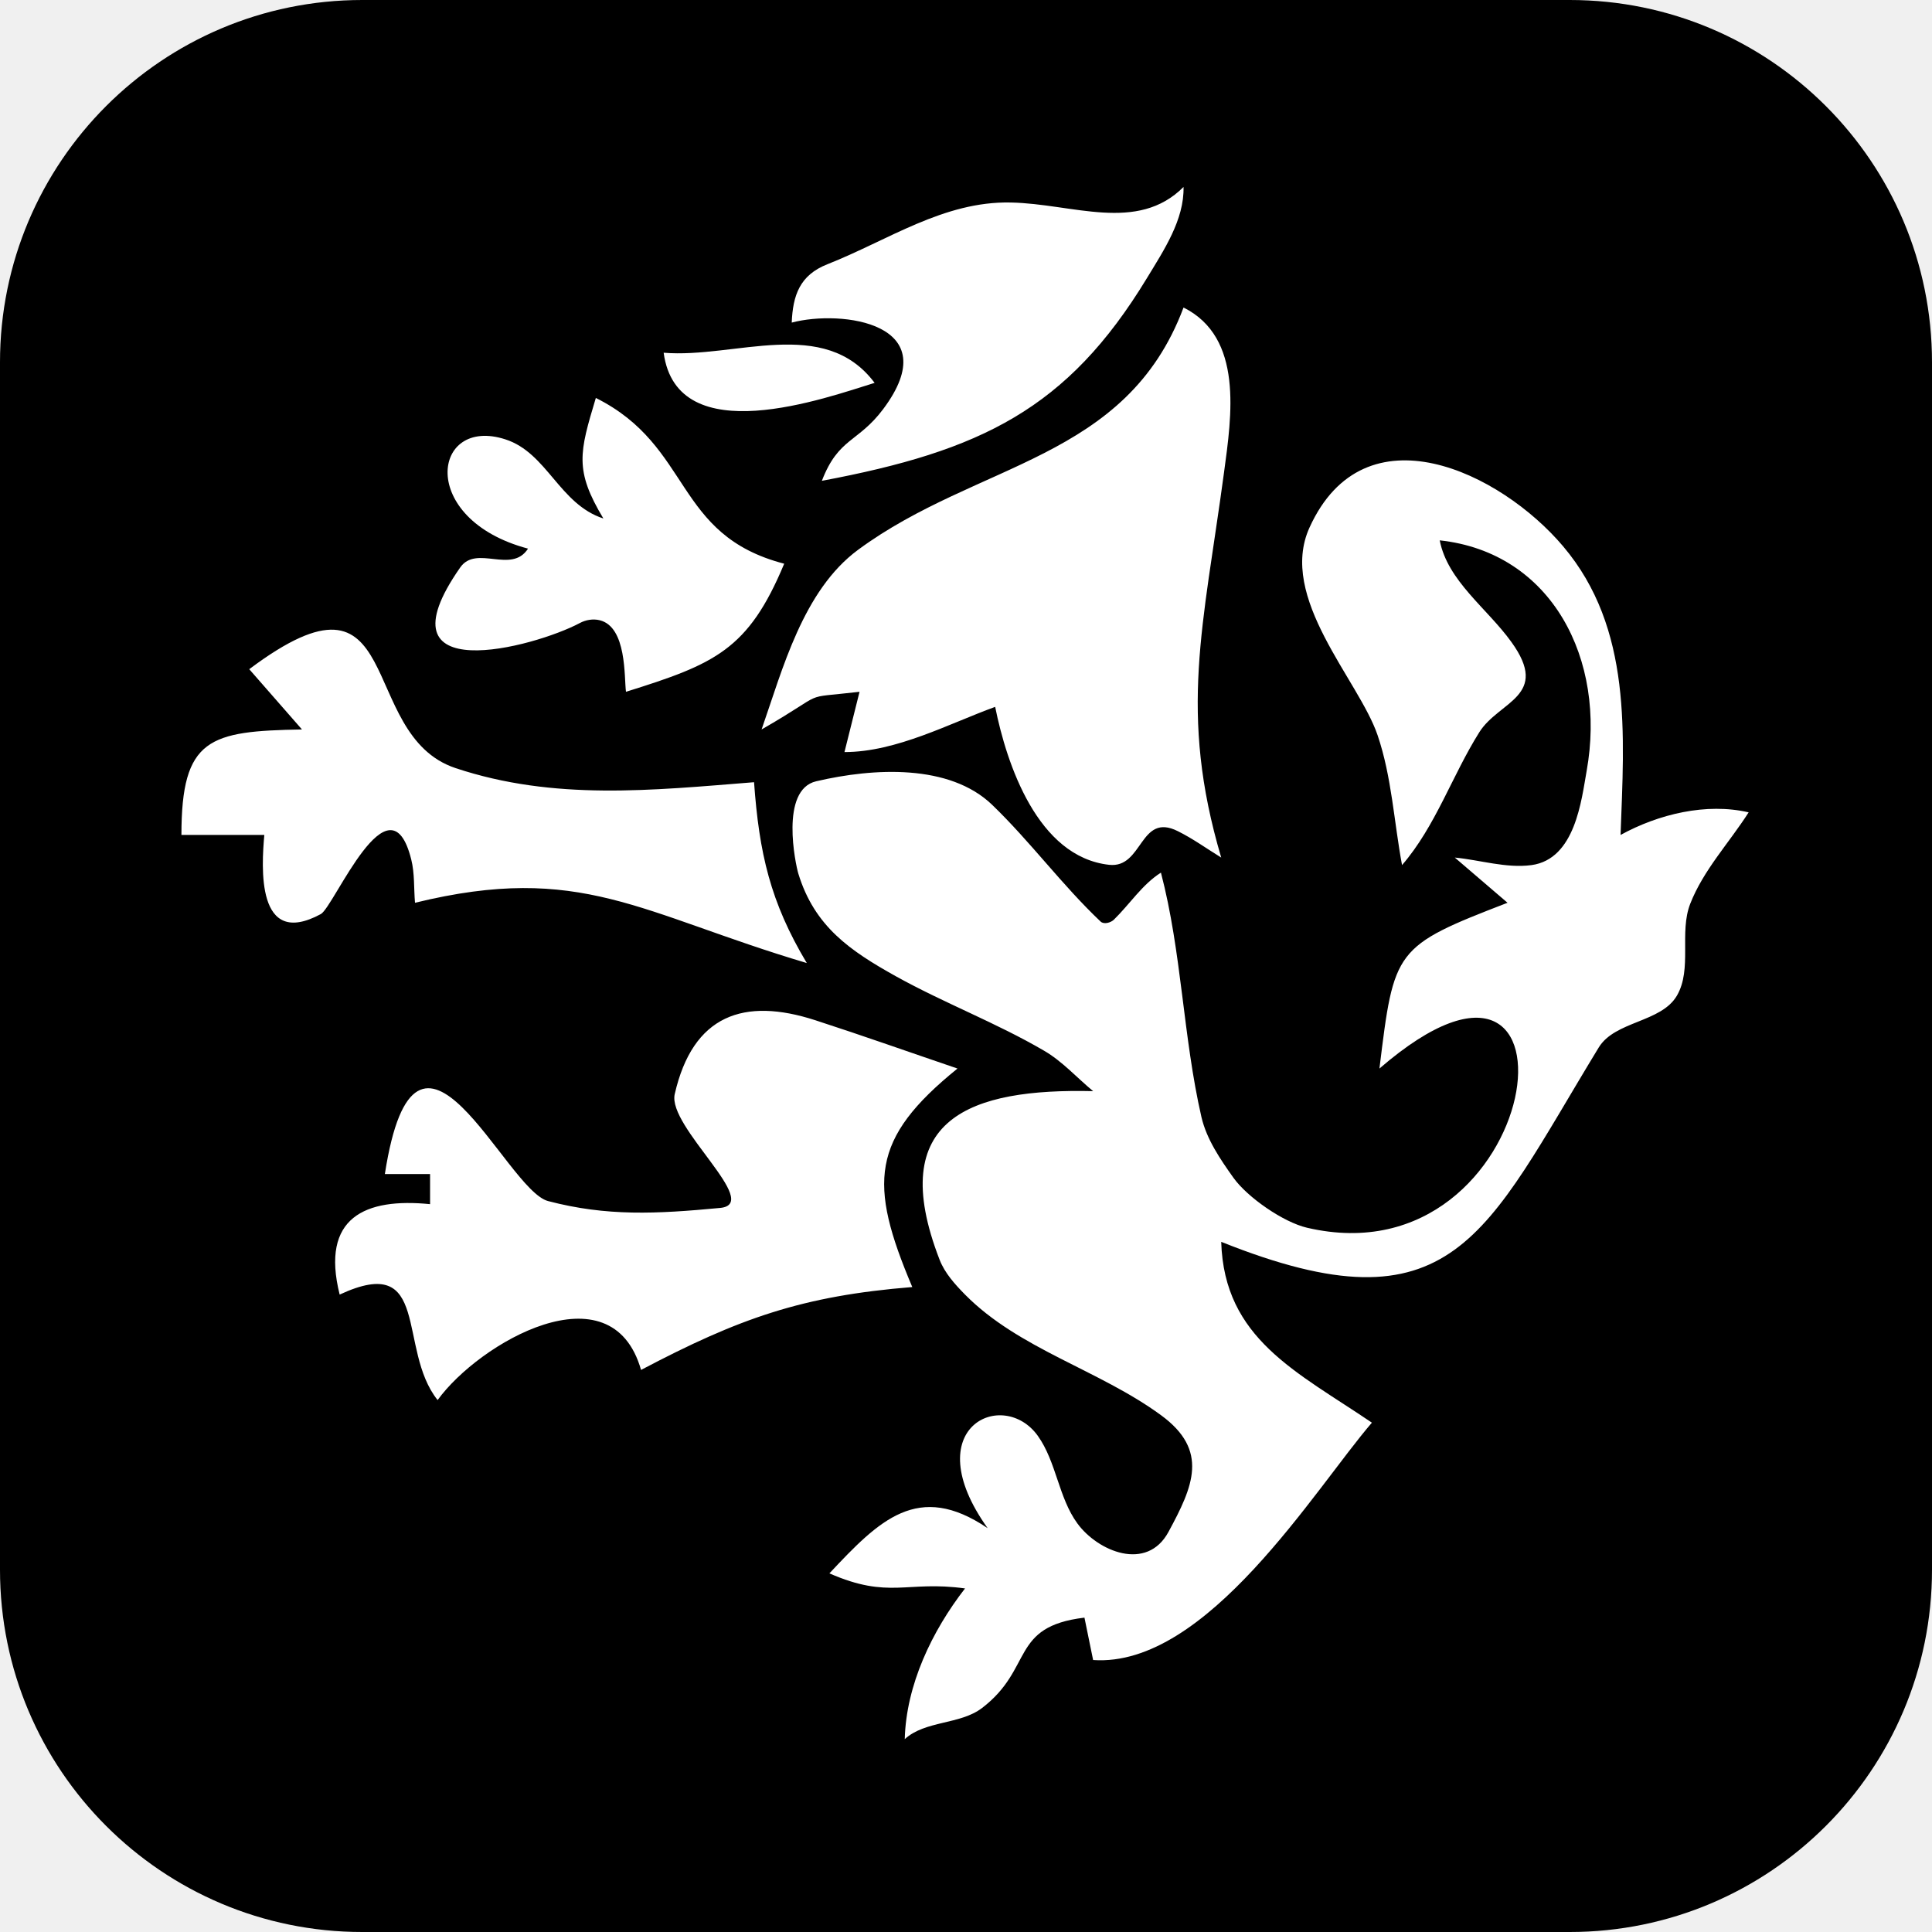
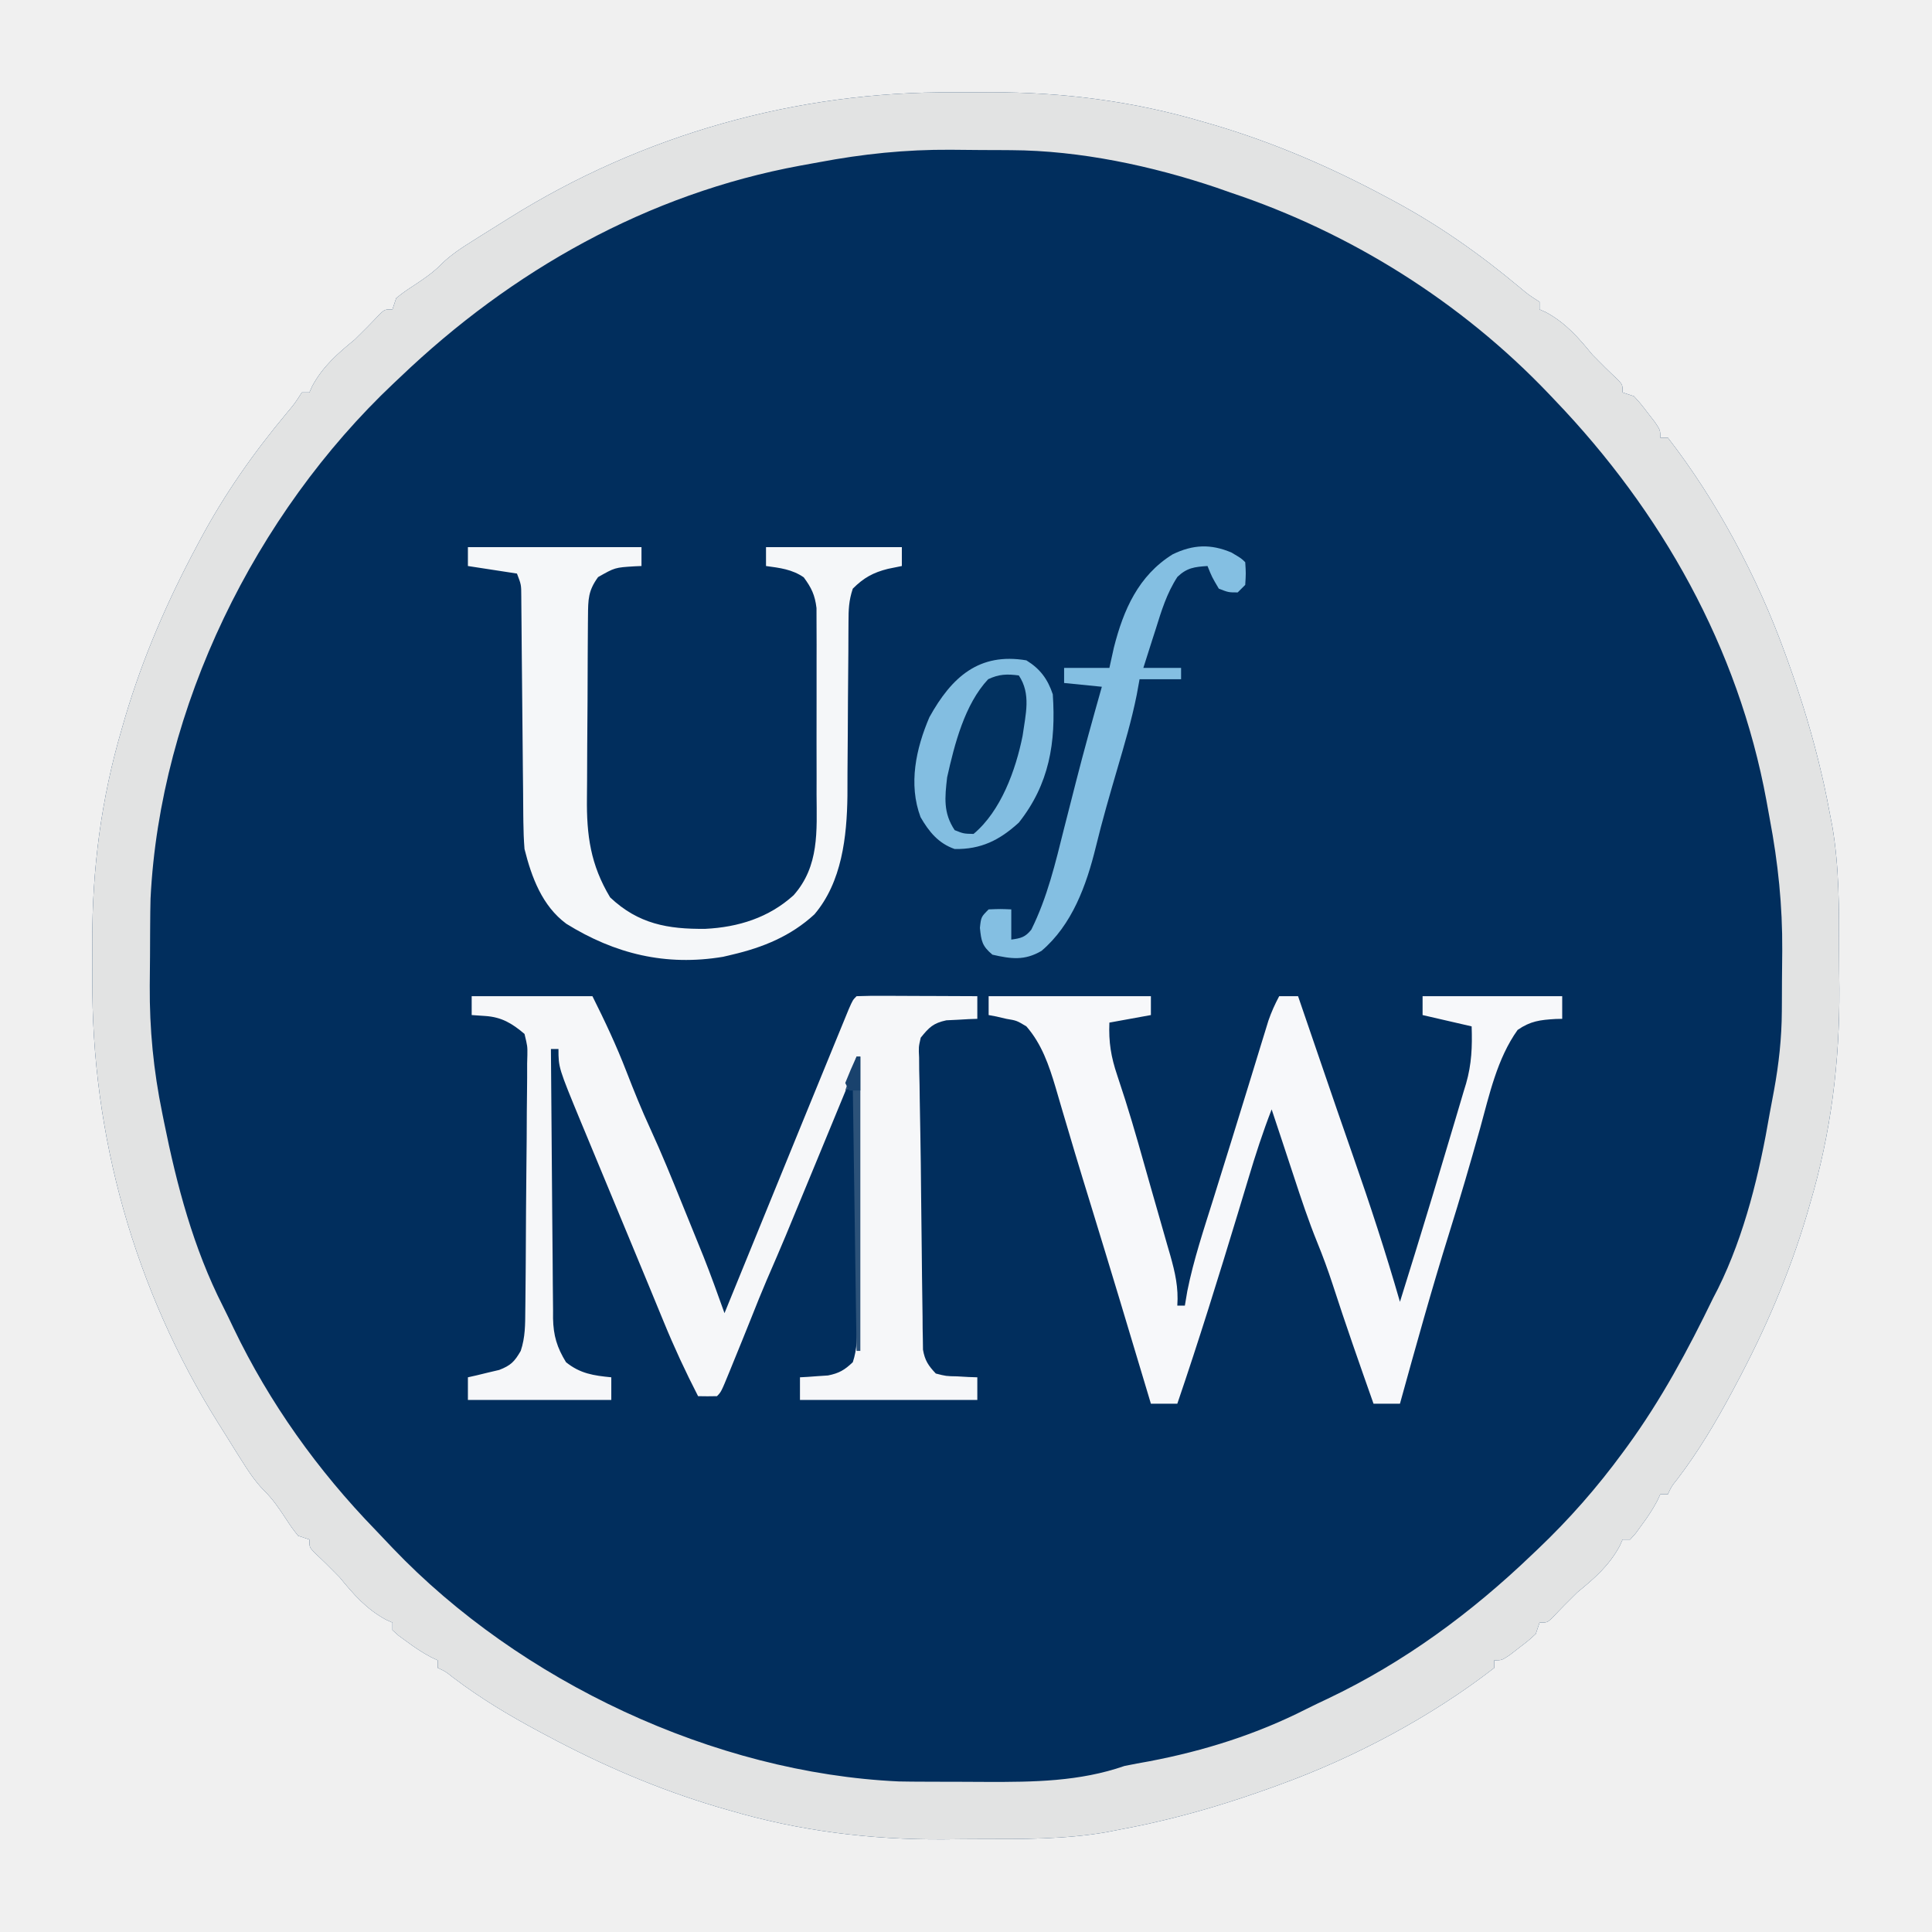
- <svg xmlns="http://www.w3.org/2000/svg" width="32" height="32" viewBox="0 0 32 32">
-   <rect x="0" y="0" width="32" height="32" rx="6" ry="6" fill="#000000" />
-   <g transform="translate(3, 3) scale(0.156)">
-     <path d="M1010.83 1516.02C1016.12 1514.62 1027.39 1516.07 1020.53 1525.22C1017.86 1528.77 1015.79 1528.24 1014.03 1532.82C1030.92 1529.65 1040.1 1525.2 1048.53 1511.32C1050.34 1508.34 1052.51 1505.1 1052.43 1501.62C1047.52 1506.53 1040.68 1503.4 1034.08 1503.27C1026.96 1503.12 1021.07 1507.28 1014.63 1509.82C1011.67 1510.98 1010.95 1513.14 1010.83 1516.02ZM1007.63 1559.22C1014.98 1555 1011.4 1555.99 1018.03 1555.22C1017.23 1558.42 1017.23 1558.42 1016.43 1561.62C1021.95 1561.62 1027.62 1558.56 1032.43 1556.82C1033.65 1562.89 1036.93 1572.75 1044.53 1573.59C1048.15 1573.99 1047.75 1567.97 1051.83 1570.02C1053.44 1570.82 1054.9 1571.88 1056.43 1572.82C1051.88 1557.43 1054.53 1548.29 1056.73 1531.92C1057.54 1525.91 1058.81 1517.61 1052.43 1514.42C1046.32 1530.71 1030.62 1530.76 1017.88 1540.14C1012.02 1544.46 1009.85 1552.87 1007.63 1559.22ZM997.232 1519.22C998.656 1529.79 1014.52 1523.99 1019.63 1522.42C1014.28 1515.28 1004.8 1519.85 997.232 1519.22ZM990.832 1536.82C986.153 1535.3 984.865 1529.85 980.432 1528.42C972.652 1525.89 971.039 1536.88 982.832 1540.02C981.066 1542.76 977.349 1539.56 975.632 1542.02C966.558 1555 983.464 1550.51 988.332 1547.92C988.956 1547.58 989.745 1547.45 990.432 1547.62C993.34 1548.32 993.028 1553.7 993.232 1555.22C1002.67 1552.27 1006.22 1550.77 1010.03 1541.62C998.259 1538.56 1000.32 1529.16 990.032 1524.02C988.291 1529.82 987.744 1531.68 990.832 1536.82ZM1075.63 1573.62C1079.19 1569.5 1080.94 1564.12 1083.83 1559.52C1085.91 1556.19 1091.42 1555.71 1087.23 1549.92C1084.66 1546.35 1080.47 1543.46 1079.63 1539.14C1091.54 1540.43 1097.35 1551.79 1095.23 1563.62C1094.68 1566.68 1094.03 1572.98 1089.38 1573.62C1086.68 1573.98 1083.95 1573.08 1081.23 1572.82C1084.03 1575.22 1084.03 1575.22 1086.83 1577.62C1074.8 1582.26 1074.78 1582.54 1073.23 1595.22C1096.49 1575.13 1090.91 1618.06 1065.53 1612.12C1063.02 1611.53 1059.23 1608.91 1057.73 1606.82C1056.32 1604.84 1054.88 1602.73 1054.33 1600.37C1052.37 1591.82 1052.25 1582.9 1050.03 1574.42C1048.04 1575.68 1046.72 1577.77 1045.03 1579.42C1044.69 1579.74 1043.98 1579.94 1043.63 1579.62C1039.53 1575.74 1036.17 1571.13 1032.11 1567.22C1027.58 1562.86 1019.55 1563.29 1013.43 1564.72C1009.54 1565.62 1011.24 1573.56 1011.53 1574.52C1013.25 1580.15 1017.04 1582.72 1021.88 1585.42C1027.01 1588.27 1032.54 1590.36 1037.61 1593.32C1039.56 1594.45 1041.09 1596.18 1042.83 1597.62C1029.86 1597.32 1020.69 1600.45 1026.53 1615.52C1027.08 1616.94 1028.16 1618.13 1029.23 1619.22C1034.95 1625.01 1043.46 1627.21 1050.03 1632.02C1055.17 1635.77 1053.44 1639.6 1050.83 1644.42C1048.53 1648.67 1043.33 1646.49 1041.16 1643.52C1039.15 1640.77 1038.93 1636.98 1036.96 1634.22C1033.28 1629.07 1023.99 1633.31 1031.63 1644.02C1024.24 1639.01 1020.12 1643.18 1014.83 1648.82C1021.19 1651.6 1023 1649.56 1029.23 1650.42C1025.71 1654.96 1022.98 1660.67 1022.83 1666.42C1025.01 1664.43 1028.69 1664.9 1031.03 1663.12C1036.54 1658.91 1033.98 1654.47 1041.91 1653.52C1042.37 1655.77 1042.37 1655.77 1042.83 1658.02C1054.92 1658.86 1066.42 1639.78 1072.43 1632.82C1064.45 1627.41 1056.74 1623.92 1056.43 1613.62C1081.15 1623.52 1084.4 1612.86 1096.51 1592.99C1098.24 1590.15 1103.15 1590.35 1104.82 1587.47C1106.46 1584.63 1105.03 1580.78 1106.23 1577.72C1107.63 1574.14 1110.37 1571.25 1112.43 1568.02C1107.95 1566.98 1102.87 1568.2 1098.83 1570.42C1099.21 1559.85 1100.12 1548.5 1092.73 1539.77C1086.09 1531.92 1071.67 1524.89 1065.81 1537.77C1062.41 1545.22 1071.04 1553.97 1073.03 1559.82C1074.54 1564.25 1074.77 1569.02 1075.63 1573.62ZM953.232 1552.82C956.032 1556.02 956.032 1556.02 958.832 1559.22C949.005 1559.39 946.032 1560.12 946.032 1570.42C950.432 1570.42 950.432 1570.42 954.832 1570.42C954.547 1573.73 953.92 1582.56 960.832 1578.82C962.248 1578.05 968.117 1563.76 970.432 1573.02C970.806 1574.51 970.699 1576.08 970.832 1577.62C988.458 1573.31 994.697 1578.74 1012.43 1584.02C1008.55 1577.54 1007.37 1572.33 1006.83 1564.82C996.015 1565.68 985.616 1566.81 975.132 1563.32C964.497 1559.77 970.064 1540.19 953.232 1552.82ZM967.632 1606.42C970.032 1606.42 970.032 1606.42 972.432 1606.42C972.432 1608.02 972.432 1608.02 972.432 1609.62C965.555 1608.93 960.781 1611.01 962.832 1619.22C972.595 1614.68 968.893 1624.99 973.232 1630.42C977.635 1624.34 991.687 1616.21 994.832 1627.22C1005.25 1621.73 1011.96 1619.36 1023.63 1618.42C1018.96 1607.4 1019.2 1602.69 1028.43 1595.22C1023.4 1593.51 1018.39 1591.73 1013.33 1590.09C1005.77 1587.64 1000.33 1589.51 998.407 1597.94C997.618 1601.4 1007.76 1609.59 1003.23 1610.02C996.455 1610.66 991.197 1610.93 984.957 1609.29C980.399 1608.09 970.97 1584.91 967.632 1606.42Z" fill="#ffffff" fill-rule="nonzero" opacity="1" stroke="none" transform="translate(-946, -1501)" />
-   </g>
+ <svg xmlns="http://www.w3.org/2000/svg" version="1.1" width="512" height="512">
+   <path d="M0 0 C3.29 0.021 6.579 0 9.869 -0.025 C28.984 -0.051 47.671 2.35 66.041 7.771 C67.067 8.067 68.093 8.363 69.15 8.668 C84.899 13.34 99.822 19.78 114.291 27.521 C114.972 27.884 115.653 28.246 116.354 28.62 C128.554 35.161 139.336 42.76 149.979 51.639 C152.343 53.625 152.343 53.625 155.291 55.521 C155.291 56.181 155.291 56.841 155.291 57.521 C155.848 57.769 156.405 58.016 156.979 58.271 C162.197 61.092 165.576 64.971 169.291 69.521 C171.519 71.803 173.77 74.036 176.104 76.209 C177.291 77.521 177.291 77.521 177.291 79.521 C178.281 79.851 179.271 80.181 180.291 80.521 C182.115 82.518 182.115 82.518 183.979 84.959 C184.912 86.164 184.912 86.164 185.865 87.393 C187.291 89.521 187.291 89.521 187.291 91.521 C187.951 91.521 188.611 91.521 189.291 91.521 C202.287 108.258 213.11 128.66 220.291 148.521 C220.573 149.297 220.856 150.073 221.146 150.873 C224.704 160.769 227.757 170.704 230.104 180.959 C230.298 181.809 230.493 182.659 230.694 183.535 C231.272 186.19 231.792 188.85 232.291 191.521 C232.478 192.472 232.665 193.423 232.857 194.403 C234.736 205.371 234.663 216.377 234.662 227.476 C234.666 230.855 234.702 234.233 234.74 237.611 C234.841 256.936 232.523 275.695 227.041 294.271 C226.745 295.297 226.449 296.324 226.144 297.381 C221.472 313.129 215.032 328.053 207.291 342.521 C206.929 343.202 206.566 343.883 206.193 344.584 C201.883 352.623 197.355 360.215 191.822 367.482 C190.257 369.439 190.257 369.439 189.291 371.521 C188.631 371.521 187.971 371.521 187.291 371.521 C187.023 372.094 186.755 372.666 186.479 373.256 C185.25 375.6 183.866 377.646 182.291 379.771 C181.518 380.831 181.518 380.831 180.729 381.912 C180.254 382.443 179.78 382.974 179.291 383.521 C178.631 383.521 177.971 383.521 177.291 383.521 C176.92 384.357 176.92 384.357 176.541 385.209 C173.72 390.427 169.842 393.807 165.291 397.521 C163.01 399.75 160.776 402 158.604 404.334 C157.291 405.521 157.291 405.521 155.291 405.521 C154.961 406.511 154.631 407.501 154.291 408.521 C152.295 410.346 152.295 410.346 149.854 412.209 C149.05 412.832 148.247 413.454 147.42 414.096 C145.291 415.521 145.291 415.521 143.291 415.521 C143.291 416.181 143.291 416.841 143.291 417.521 C126.555 430.518 106.152 441.341 86.291 448.521 C85.515 448.804 84.739 449.086 83.94 449.377 C74.043 452.934 64.108 455.987 53.854 458.334 C53.003 458.529 52.153 458.723 51.277 458.924 C48.622 459.503 45.962 460.022 43.291 460.521 C42.34 460.708 41.389 460.895 40.409 461.088 C29.442 462.967 18.435 462.894 7.336 462.892 C3.957 462.896 0.58 462.933 -2.799 462.971 C-22.124 463.072 -40.883 460.753 -59.459 455.271 C-60.485 454.976 -61.511 454.68 -62.568 454.375 C-78.317 449.702 -93.24 443.263 -107.709 435.521 C-108.39 435.159 -109.071 434.797 -109.772 434.423 C-117.811 430.113 -125.403 425.585 -132.67 420.053 C-134.627 418.488 -134.627 418.488 -136.709 417.521 C-136.709 416.861 -136.709 416.201 -136.709 415.521 C-137.281 415.253 -137.854 414.985 -138.443 414.709 C-140.788 413.48 -142.833 412.096 -144.959 410.521 C-145.665 410.006 -146.372 409.49 -147.1 408.959 C-147.896 408.247 -147.896 408.247 -148.709 407.521 C-148.709 406.861 -148.709 406.201 -148.709 405.521 C-149.266 405.274 -149.823 405.026 -150.396 404.771 C-155.615 401.951 -158.994 398.072 -162.709 393.521 C-164.937 391.24 -167.188 389.007 -169.521 386.834 C-170.709 385.521 -170.709 385.521 -170.709 383.521 C-171.699 383.191 -172.689 382.861 -173.709 382.521 C-175.393 380.377 -175.393 380.377 -177.146 377.709 C-178.864 375.108 -180.446 372.78 -182.67 370.592 C-185.175 368.048 -187.013 365.218 -188.896 362.209 C-189.283 361.597 -189.67 360.986 -190.068 360.355 C-191.288 358.415 -192.499 356.468 -193.709 354.521 C-194.098 353.902 -194.487 353.283 -194.888 352.646 C-217.01 317.374 -228.552 276.375 -228.23 234.812 C-228.209 231.522 -228.23 228.234 -228.256 224.943 C-228.282 205.828 -225.88 187.142 -220.459 168.771 C-220.163 167.745 -219.867 166.719 -219.562 165.662 C-214.89 149.914 -208.45 134.99 -200.709 120.521 C-200.347 119.841 -199.984 119.16 -199.611 118.458 C-193.069 106.259 -185.471 95.476 -176.592 84.834 C-174.605 82.469 -174.605 82.469 -172.709 79.521 C-172.049 79.521 -171.389 79.521 -170.709 79.521 C-170.338 78.686 -170.338 78.686 -169.959 77.834 C-167.138 72.616 -163.26 69.236 -158.709 65.521 C-156.428 63.293 -154.194 61.043 -152.021 58.709 C-150.709 57.521 -150.709 57.521 -148.709 57.521 C-148.379 56.531 -148.049 55.541 -147.709 54.521 C-145.564 52.838 -145.564 52.838 -142.896 51.084 C-140.295 49.367 -137.968 47.785 -135.779 45.561 C-133.236 43.055 -130.406 41.218 -127.396 39.334 C-126.479 38.754 -126.479 38.754 -125.543 38.163 C-123.602 36.942 -121.656 35.731 -119.709 34.521 C-119.09 34.132 -118.471 33.743 -117.833 33.342 C-82.562 11.221 -41.562 -0.321 0 0 Z " fill="#012E5D" transform="translate(252.709,24.47852)" />
+   <path d="M0 0 C3.29 0.021 6.579 0 9.869 -0.025 C28.984 -0.051 47.671 2.35 66.041 7.771 C67.067 8.067 68.093 8.363 69.15 8.668 C84.899 13.34 99.822 19.78 114.291 27.521 C114.972 27.884 115.653 28.246 116.354 28.62 C128.554 35.161 139.336 42.76 149.979 51.639 C152.343 53.625 152.343 53.625 155.291 55.521 C155.291 56.181 155.291 56.841 155.291 57.521 C155.848 57.769 156.405 58.016 156.979 58.271 C162.197 61.092 165.576 64.971 169.291 69.521 C171.519 71.803 173.77 74.036 176.104 76.209 C177.291 77.521 177.291 77.521 177.291 79.521 C178.281 79.851 179.271 80.181 180.291 80.521 C182.115 82.518 182.115 82.518 183.979 84.959 C184.912 86.164 184.912 86.164 185.865 87.393 C187.291 89.521 187.291 89.521 187.291 91.521 C187.951 91.521 188.611 91.521 189.291 91.521 C202.287 108.258 213.11 128.66 220.291 148.521 C220.573 149.297 220.856 150.073 221.146 150.873 C224.704 160.769 227.757 170.704 230.104 180.959 C230.298 181.809 230.493 182.659 230.694 183.535 C231.272 186.19 231.792 188.85 232.291 191.521 C232.478 192.472 232.665 193.423 232.857 194.403 C234.736 205.371 234.663 216.377 234.662 227.476 C234.666 230.855 234.702 234.233 234.74 237.611 C234.841 256.936 232.523 275.695 227.041 294.271 C226.745 295.297 226.449 296.324 226.144 297.381 C221.472 313.129 215.032 328.053 207.291 342.521 C206.929 343.202 206.566 343.883 206.193 344.584 C201.883 352.623 197.355 360.215 191.822 367.482 C190.257 369.439 190.257 369.439 189.291 371.521 C188.631 371.521 187.971 371.521 187.291 371.521 C187.023 372.094 186.755 372.666 186.479 373.256 C185.25 375.6 183.866 377.646 182.291 379.771 C181.518 380.831 181.518 380.831 180.729 381.912 C180.254 382.443 179.78 382.974 179.291 383.521 C178.631 383.521 177.971 383.521 177.291 383.521 C176.92 384.357 176.92 384.357 176.541 385.209 C173.72 390.427 169.842 393.807 165.291 397.521 C163.01 399.75 160.776 402 158.604 404.334 C157.291 405.521 157.291 405.521 155.291 405.521 C154.961 406.511 154.631 407.501 154.291 408.521 C152.295 410.346 152.295 410.346 149.854 412.209 C149.05 412.832 148.247 413.454 147.42 414.096 C145.291 415.521 145.291 415.521 143.291 415.521 C143.291 416.181 143.291 416.841 143.291 417.521 C126.555 430.518 106.152 441.341 86.291 448.521 C85.515 448.804 84.739 449.086 83.94 449.377 C74.043 452.934 64.108 455.987 53.854 458.334 C53.003 458.529 52.153 458.723 51.277 458.924 C48.622 459.503 45.962 460.022 43.291 460.521 C42.34 460.708 41.389 460.895 40.409 461.088 C29.442 462.967 18.435 462.894 7.336 462.892 C3.957 462.896 0.58 462.933 -2.799 462.971 C-22.124 463.072 -40.883 460.753 -59.459 455.271 C-60.485 454.976 -61.511 454.68 -62.568 454.375 C-78.317 449.702 -93.24 443.263 -107.709 435.521 C-108.39 435.159 -109.071 434.797 -109.772 434.423 C-117.811 430.113 -125.403 425.585 -132.67 420.053 C-134.627 418.488 -134.627 418.488 -136.709 417.521 C-136.709 416.861 -136.709 416.201 -136.709 415.521 C-137.281 415.253 -137.854 414.985 -138.443 414.709 C-140.788 413.48 -142.833 412.096 -144.959 410.521 C-145.665 410.006 -146.372 409.49 -147.1 408.959 C-147.896 408.247 -147.896 408.247 -148.709 407.521 C-148.709 406.861 -148.709 406.201 -148.709 405.521 C-149.266 405.274 -149.823 405.026 -150.396 404.771 C-155.615 401.951 -158.994 398.072 -162.709 393.521 C-164.937 391.24 -167.188 389.007 -169.521 386.834 C-170.709 385.521 -170.709 385.521 -170.709 383.521 C-171.699 383.191 -172.689 382.861 -173.709 382.521 C-175.393 380.377 -175.393 380.377 -177.146 377.709 C-178.864 375.108 -180.446 372.78 -182.67 370.592 C-185.175 368.048 -187.013 365.218 -188.896 362.209 C-189.283 361.597 -189.67 360.986 -190.068 360.355 C-191.288 358.415 -192.499 356.468 -193.709 354.521 C-194.098 353.902 -194.487 353.283 -194.888 352.646 C-217.01 317.374 -228.552 276.375 -228.23 234.812 C-228.209 231.522 -228.23 228.234 -228.256 224.943 C-228.282 205.828 -225.88 187.142 -220.459 168.771 C-220.163 167.745 -219.867 166.719 -219.562 165.662 C-214.89 149.914 -208.45 134.99 -200.709 120.521 C-200.347 119.841 -199.984 119.16 -199.611 118.458 C-193.069 106.259 -185.471 95.476 -176.592 84.834 C-174.605 82.469 -174.605 82.469 -172.709 79.521 C-172.049 79.521 -171.389 79.521 -170.709 79.521 C-170.338 78.686 -170.338 78.686 -169.959 77.834 C-167.138 72.616 -163.26 69.236 -158.709 65.521 C-156.428 63.293 -154.194 61.043 -152.021 58.709 C-150.709 57.521 -150.709 57.521 -148.709 57.521 C-148.379 56.531 -148.049 55.541 -147.709 54.521 C-145.564 52.838 -145.564 52.838 -142.896 51.084 C-140.295 49.367 -137.968 47.785 -135.779 45.561 C-133.236 43.055 -130.406 41.218 -127.396 39.334 C-126.479 38.754 -126.479 38.754 -125.543 38.163 C-123.602 36.942 -121.656 35.731 -119.709 34.521 C-119.09 34.132 -118.471 33.743 -117.833 33.342 C-82.562 11.221 -41.562 -0.321 0 0 Z M-35.709 18.521 C-37.324 18.815 -38.938 19.107 -40.553 19.4 C-81.086 26.865 -117.138 47.229 -146.709 75.521 C-147.261 76.04 -147.812 76.56 -148.38 77.094 C-185.064 111.729 -210.321 162.999 -212.815 213.681 C-212.872 216.001 -212.9 218.318 -212.912 220.639 C-212.918 221.495 -212.924 222.351 -212.929 223.233 C-212.939 225.04 -212.945 226.846 -212.949 228.653 C-212.959 231.354 -212.99 234.055 -213.021 236.756 C-213.092 248.311 -212.029 259.207 -209.709 270.521 C-209.555 271.289 -209.4 272.057 -209.241 272.849 C-205.828 289.742 -201.474 306.26 -193.639 321.675 C-192.666 323.608 -191.732 325.556 -190.803 327.51 C-181.308 347.296 -168.514 365.2 -153.234 380.945 C-151.695 382.536 -150.179 384.147 -148.662 385.76 C-114.923 421.119 -63.445 445.39 -14.528 447.621 C-12.181 447.669 -9.835 447.686 -7.486 447.689 C-6.623 447.693 -5.76 447.696 -4.871 447.7 C-3.051 447.705 -1.232 447.707 0.588 447.707 C3.322 447.709 6.055 447.727 8.789 447.746 C21.213 447.787 33.439 447.648 45.291 443.521 C47.494 443.076 49.703 442.661 51.916 442.271 C66.412 439.506 80.3 435.132 93.458 428.442 C95.35 427.492 97.258 426.586 99.174 425.686 C119.369 416.083 137.188 402.964 153.291 387.521 C154.088 386.765 154.088 386.765 154.901 385.994 C163.195 378.092 170.514 369.756 177.291 360.521 C177.693 359.975 178.095 359.428 178.509 358.865 C187.522 346.496 194.634 333.262 201.291 319.521 C201.72 318.691 202.15 317.861 202.592 317.006 C209.693 302.664 213.616 286.229 216.291 270.521 C216.665 268.521 217.04 266.521 217.416 264.521 C218.701 257.486 219.456 250.682 219.494 243.537 C219.5 242.682 219.506 241.827 219.511 240.946 C219.521 239.137 219.527 237.329 219.531 235.52 C219.541 232.821 219.572 230.123 219.604 227.424 C219.676 215.506 218.506 204.221 216.291 192.521 C215.998 190.907 215.705 189.292 215.413 187.677 C207.952 147.172 187.599 111.053 159.291 81.521 C158.537 80.727 158.537 80.727 157.768 79.916 C134.57 55.568 105.175 37.115 73.291 26.521 C72.13 26.112 70.968 25.702 69.771 25.279 C52.55 19.473 33.508 15.415 15.307 15.318 C14.452 15.313 13.596 15.307 12.716 15.301 C10.907 15.292 9.098 15.285 7.29 15.281 C4.59 15.272 1.892 15.241 -0.807 15.209 C-12.725 15.137 -24.009 16.307 -35.709 18.521 Z " fill="#E2E3E3" transform="translate(252.709,24.47852)" />
+   <path d="M0 0 C10.56 0 21.12 0 32 0 C35.318 6.636 38.341 13.058 41 19.938 C42.991 25.064 45.032 30.135 47.34 35.129 C50.334 41.637 53.026 48.258 55.712 54.897 C56.562 56.998 57.416 59.097 58.271 61.195 C58.828 62.568 59.385 63.94 59.941 65.312 C60.433 66.526 60.925 67.739 61.432 68.988 C63.404 73.949 65.195 78.977 67 84 C67.219 83.462 67.439 82.923 67.665 82.369 C74.103 66.576 80.548 50.787 87 35 C87.587 33.564 87.587 33.564 88.185 32.1 C90.216 27.129 92.25 22.16 94.288 17.193 C94.887 15.733 95.485 14.272 96.082 12.812 C96.9 10.811 97.721 8.812 98.543 6.812 C98.997 5.705 99.451 4.598 99.919 3.457 C101 1 101 1 102 0 C104.376 -0.088 106.722 -0.115 109.098 -0.098 C110.161 -0.096 110.161 -0.096 111.246 -0.093 C113.518 -0.088 115.79 -0.075 118.062 -0.062 C119.6 -0.057 121.137 -0.053 122.674 -0.049 C126.449 -0.038 130.225 -0.021 134 0 C134 1.98 134 3.96 134 6 C132.879 6.039 132.879 6.039 131.734 6.078 C130.257 6.163 130.257 6.163 128.75 6.25 C127.775 6.296 126.801 6.343 125.797 6.391 C122.302 7.152 121.231 8.24 119 11 C118.434 13.492 118.434 13.492 118.574 16.273 C118.582 17.383 118.589 18.492 118.597 19.635 C118.642 21.487 118.642 21.487 118.688 23.375 C118.705 24.677 118.723 25.978 118.741 27.32 C118.783 30.374 118.839 33.428 118.901 36.482 C119.003 41.742 119.053 47.002 119.099 52.264 C119.144 57.173 119.204 62.082 119.267 66.991 C119.297 69.455 119.323 71.92 119.345 74.384 C119.378 77.885 119.431 81.386 119.488 84.887 C119.498 86.48 119.498 86.48 119.508 88.106 C119.527 89.088 119.547 90.069 119.568 91.081 C119.579 91.938 119.59 92.795 119.601 93.678 C120.09 96.524 121.024 97.917 123 100 C125.725 100.697 125.725 100.697 128.688 100.75 C130.178 100.835 130.178 100.835 131.699 100.922 C132.458 100.948 133.218 100.973 134 101 C134 102.98 134 104.96 134 107 C118.49 107 102.98 107 87 107 C87 105.02 87 103.04 87 101 C88.013 100.944 88.013 100.944 89.047 100.887 C89.939 100.821 90.831 100.755 91.75 100.688 C92.632 100.629 93.513 100.571 94.422 100.512 C97.381 99.924 98.822 99.065 101 97 C102.171 93.487 102.132 90.336 102.114 86.683 C102.114 85.941 102.114 85.199 102.114 84.435 C102.113 81.984 102.105 79.533 102.098 77.082 C102.096 75.382 102.094 73.683 102.093 71.983 C102.09 67.51 102.08 63.037 102.069 58.563 C102.058 53.999 102.054 49.434 102.049 44.869 C102.038 35.913 102.021 26.956 102 18 C101.775 18.545 101.551 19.09 101.319 19.652 C98.951 25.397 96.582 31.141 94.212 36.884 C93.331 39.02 92.45 41.155 91.57 43.291 C82.691 64.832 82.691 64.832 78.155 75.307 C76.759 78.563 75.445 81.847 74.141 85.141 C72.552 89.123 70.936 93.094 69.312 97.062 C69.003 97.826 68.693 98.59 68.373 99.376 C66.115 104.885 66.115 104.885 65 106 C63.334 106.041 61.666 106.043 60 106 C56.667 99.52 53.635 92.992 50.875 86.25 C50.475 85.28 50.074 84.31 49.662 83.31 C48.702 80.985 47.745 78.66 46.788 76.333 C45.034 72.077 43.267 67.826 41.5 63.575 C39.784 59.446 38.072 55.317 36.359 51.188 C35.499 49.115 34.638 47.043 33.777 44.971 C32.547 42.015 31.322 39.056 30.098 36.098 C29.729 35.214 29.361 34.33 28.981 33.42 C23 18.93 23 18.93 23 14 C22.34 14 21.68 14 21 14 C21.061 23.936 21.138 33.872 21.236 43.808 C21.28 48.422 21.32 53.035 21.346 57.649 C21.372 62.104 21.413 66.558 21.463 71.013 C21.48 72.71 21.491 74.408 21.498 76.106 C21.507 78.488 21.535 80.869 21.568 83.25 C21.565 84.298 21.565 84.298 21.563 85.367 C21.651 89.95 22.605 93.099 25 97 C28.75 100.021 32.27 100.536 37 101 C37 102.98 37 104.96 37 107 C24.46 107 11.92 107 -1 107 C-1 105.02 -1 103.04 -1 101 C-0.241 100.83 0.519 100.66 1.301 100.484 C2.295 100.242 3.289 100 4.312 99.75 C5.299 99.518 6.285 99.286 7.301 99.047 C10.397 97.846 11.352 96.837 13 94 C14.205 90.385 14.179 87.053 14.209 83.287 C14.219 82.503 14.228 81.719 14.238 80.911 C14.268 78.317 14.29 75.723 14.309 73.129 C14.315 72.243 14.322 71.357 14.329 70.444 C14.361 65.758 14.386 61.072 14.405 56.386 C14.423 52.505 14.458 48.625 14.508 44.744 C14.568 40.059 14.598 35.375 14.608 30.689 C14.617 28.904 14.636 27.118 14.665 25.332 C14.704 22.835 14.705 20.34 14.697 17.842 C14.717 17.104 14.737 16.365 14.758 15.605 C14.789 13.272 14.789 13.272 14 10 C10.693 7.202 7.967 5.549 3.625 5.25 C2.429 5.168 1.232 5.085 0 5 C0 3.35 0 1.7 0 0 Z " fill="#F6F7F9" transform="translate(125,264)" />
+   <path d="M0 0 C14.19 0 28.38 0 43 0 C43 1.65 43 3.3 43 5 C39.37 5.66 35.74 6.32 32 7 C31.782 12.153 32.426 16.087 34.074 20.961 C34.538 22.374 35 23.788 35.458 25.202 C35.708 25.968 35.957 26.733 36.214 27.522 C38.63 35.137 40.749 42.847 42.931 50.531 C43.524 52.613 44.121 54.693 44.72 56.773 C45.599 59.818 46.467 62.866 47.332 65.914 C47.601 66.839 47.869 67.764 48.146 68.717 C49.424 73.264 50.336 77.224 50 82 C50.66 82 51.32 82 52 82 C52.215 80.728 52.431 79.455 52.652 78.145 C54.322 69.822 57.029 61.778 59.562 53.688 C60.101 51.955 60.639 50.223 61.177 48.491 C62.261 45.001 63.348 41.511 64.437 38.022 C65.879 33.397 67.304 28.766 68.723 24.133 C69.135 22.789 69.548 21.446 69.961 20.103 C70.72 17.631 71.478 15.158 72.233 12.684 C72.571 11.588 72.909 10.492 73.258 9.363 C73.548 8.418 73.838 7.472 74.137 6.497 C74.929 4.206 75.857 2.134 77 0 C78.65 0 80.3 0 82 0 C82.316 0.924 82.633 1.848 82.959 2.8 C84.177 6.358 85.396 9.915 86.614 13.472 C87.163 15.075 87.712 16.677 88.261 18.279 C91.017 26.33 93.775 34.38 96.59 42.41 C101.065 55.185 105.256 67.991 109 81 C111.715 72.348 114.372 63.679 117 55 C117.236 54.221 117.472 53.441 117.716 52.638 C119.244 47.587 120.756 42.531 122.25 37.469 C122.747 35.791 123.248 34.115 123.754 32.439 C124.473 30.055 125.176 27.667 125.875 25.277 C126.09 24.575 126.305 23.873 126.527 23.149 C128.014 17.978 128.179 13.379 128 8 C123.71 7.01 119.42 6.02 115 5 C115 3.35 115 1.7 115 0 C127.21 0 139.42 0 152 0 C152 1.98 152 3.96 152 6 C151.408 6.014 150.817 6.028 150.207 6.043 C146.135 6.289 143.602 6.585 140.188 8.938 C134.752 16.548 132.702 26.098 130.25 35 C127.646 44.292 124.946 53.54 122.062 62.75 C117.382 77.741 113.191 92.867 109 108 C106.69 108 104.38 108 102 108 C98.279 97.454 94.572 86.907 91.13 76.266 C89.907 72.531 88.568 68.881 87.082 65.242 C84.751 59.496 82.807 53.64 80.875 47.75 C80.355 46.176 80.355 46.176 79.824 44.57 C79.165 42.575 78.507 40.58 77.851 38.584 C76.908 35.72 75.956 32.859 75 30 C72.675 35.993 70.713 42.03 68.875 48.188 C68.26 50.227 67.644 52.266 67.027 54.305 C66.701 55.385 66.375 56.465 66.039 57.577 C60.917 74.458 55.699 91.305 50 108 C47.69 108 45.38 108 43 108 C42.785 107.28 42.57 106.559 42.348 105.817 C37.3 88.918 32.212 72.031 27.031 55.172 C26.569 53.667 26.107 52.161 25.645 50.656 C25.419 49.923 25.194 49.19 24.962 48.434 C23.512 43.704 22.097 38.965 20.699 34.219 C20.346 33.033 19.993 31.848 19.629 30.626 C18.985 28.459 18.349 26.289 17.724 24.116 C15.971 18.266 14.073 12.672 10 8 C7.423 6.455 7.423 6.455 4.688 6 C3.804 5.794 2.921 5.588 2.012 5.375 C1.016 5.189 1.016 5.189 0 5 C0 3.35 0 1.7 0 0 Z " fill="#F7F8FA" transform="translate(262,264)" />
+   <path d="M0 0 C15.18 0 30.36 0 46 0 C46 1.65 46 3.3 46 5 C45.397 5.026 44.793 5.052 44.172 5.078 C38.955 5.403 38.955 5.403 34.5 7.938 C31.861 11.567 31.861 13.834 31.823 18.311 C31.816 18.958 31.81 19.605 31.803 20.273 C31.783 22.421 31.772 24.57 31.762 26.719 C31.758 27.455 31.754 28.191 31.749 28.949 C31.728 32.851 31.714 36.752 31.705 40.654 C31.694 44.664 31.659 48.674 31.62 52.684 C31.593 55.783 31.585 58.882 31.582 61.981 C31.577 63.457 31.565 64.934 31.547 66.411 C31.428 76.388 32.497 84.162 37.688 92.812 C45.141 99.863 53.004 101.262 62.938 101.152 C71.666 100.718 79.751 98.197 86.312 92.25 C93.161 84.52 92.445 75.237 92.398 65.52 C92.4 64.018 92.403 62.517 92.407 61.016 C92.412 57.883 92.405 54.751 92.391 51.618 C92.374 47.61 92.384 43.603 92.402 39.594 C92.413 36.5 92.409 33.406 92.401 30.311 C92.399 28.833 92.402 27.355 92.409 25.877 C92.417 23.812 92.405 21.748 92.388 19.683 C92.385 17.924 92.385 17.924 92.381 16.129 C91.96 12.669 91.051 10.789 89 8 C85.913 5.871 82.672 5.501 79 5 C79 3.35 79 1.7 79 0 C90.88 0 102.76 0 115 0 C115 1.65 115 3.3 115 5 C113.175 5.371 113.175 5.371 111.312 5.75 C107.408 6.726 104.89 8.11 102 11 C100.93 14.21 100.869 16.527 100.858 19.902 C100.851 21.118 100.844 22.333 100.837 23.586 C100.831 25.564 100.831 25.564 100.824 27.582 C100.814 28.957 100.802 30.331 100.79 31.706 C100.738 37.535 100.69 43.363 100.674 49.192 C100.664 52.762 100.634 56.331 100.593 59.901 C100.575 61.896 100.577 63.891 100.58 65.885 C100.437 76.715 99.118 88.761 91.82 97.324 C85.563 103.085 78.186 106.088 70 108 C68.822 108.278 68.822 108.278 67.621 108.562 C52.445 111.096 38.969 107.805 26.086 99.812 C19.662 95.068 16.872 87.465 15 80 C14.814 77.614 14.717 75.22 14.697 72.827 C14.689 72.148 14.68 71.469 14.671 70.77 C14.646 68.55 14.634 66.33 14.621 64.109 C14.605 62.557 14.588 61.005 14.57 59.453 C14.524 55.383 14.489 51.314 14.457 47.245 C14.405 40.718 14.34 34.191 14.269 27.665 C14.246 25.388 14.23 23.11 14.214 20.833 C14.201 19.44 14.187 18.048 14.174 16.655 C14.164 15.44 14.155 14.224 14.145 12.971 C14.131 9.944 14.131 9.944 13 7 C8.71 6.34 4.42 5.68 0 5 C0 3.35 0 1.7 0 0 Z " fill="#F5F7F9" transform="translate(124,145)" />
+   <path d="M0 0 C3.621 2.225 5.647 4.941 7 9 C7.862 21.75 6.09 32.782 -2 43 C-7.127 47.681 -12.034 50.116 -19 50 C-23.313 48.495 -25.807 45.43 -28.043 41.555 C-31.315 32.822 -29.251 23.359 -25.695 15.059 C-19.784 4.393 -12.525 -2.118 0 0 Z " fill="#83BEE1" transform="translate(272,175)" />
+   <path d="M0 0 C2.625 1.562 2.625 1.562 3.625 2.562 C3.812 5.5 3.812 5.5 3.625 8.562 C2.965 9.223 2.305 9.883 1.625 10.562 C-0.812 10.562 -0.812 10.562 -3.375 9.562 C-5.188 6.5 -5.188 6.5 -6.375 3.562 C-9.824 3.798 -11.798 4.013 -14.344 6.438 C-17.188 10.813 -18.574 15.418 -20.125 20.375 C-20.599 21.844 -20.599 21.844 -21.082 23.342 C-21.856 25.746 -22.617 28.154 -23.375 30.562 C-20.075 30.562 -16.775 30.562 -13.375 30.562 C-13.375 31.552 -13.375 32.542 -13.375 33.562 C-17.005 33.562 -20.635 33.562 -24.375 33.562 C-24.624 34.926 -24.873 36.29 -25.129 37.695 C-26.468 44.388 -28.393 50.892 -30.312 57.438 C-32.311 64.284 -34.295 71.115 -35.977 78.047 C-38.454 88.14 -42.236 98.656 -50.375 105.562 C-54.905 108.205 -58.418 107.682 -63.375 106.562 C-66.104 104.26 -66.332 102.991 -66.688 99.438 C-66.375 96.562 -66.375 96.562 -64.375 94.562 C-61.25 94.438 -61.25 94.438 -58.375 94.562 C-58.375 97.203 -58.375 99.843 -58.375 102.562 C-55.849 102.213 -54.688 101.954 -53.066 99.928 C-48.811 91.365 -46.683 82.291 -44.375 73.062 C-43.752 70.614 -43.126 68.166 -42.499 65.719 C-42.085 64.101 -41.672 62.483 -41.261 60.865 C-39.1 52.394 -36.75 43.976 -34.375 35.562 C-37.675 35.233 -40.975 34.903 -44.375 34.562 C-44.375 33.242 -44.375 31.922 -44.375 30.562 C-40.415 30.562 -36.455 30.562 -32.375 30.562 C-31.983 28.789 -31.591 27.015 -31.188 25.188 C-28.653 15.179 -24.685 6.111 -15.617 0.469 C-10.201 -2.154 -5.492 -2.339 0 0 Z " fill="#84BFE2" transform="translate(326.375,146.4375)" />
+   <path d="M0 0 C3.3 4.95 1.785 10.292 1 16 C-0.815 25.076 -4.753 35.959 -12 42 C-14.625 41.938 -14.625 41.938 -17 41 C-20.052 36.421 -19.616 32.373 -19 27 C-17.044 18.238 -14.353 7.643 -8.125 1 C-5.234 -0.361 -3.152 -0.411 0 0 Z " fill="#02315F" transform="translate(270,179)" />
+   <path d="M0 0 C0.33 0 0.66 0 1 0 C1 25.74 1 51.48 1 78 C0.67 78 0.34 78 0 78 C-0.33 54.9 -0.66 31.8 -1 8 C-1.99 8.495 -1.99 8.495 -3 9 C-2.01 6.03 -1.02 3.06 0 0 Z " fill="#2C5279" transform="translate(227,280)" />
+   <path d="M0 0 C0.33 0 0.66 0 1 0 C1 2.97 1 5.94 1 9 C0.01 9 -0.98 9 -2 9 C-2.33 8.34 -2.66 7.68 -3 7 C-2.064 4.64 -1.067 2.304 0 0 Z " fill="#19426D" transform="translate(227,280)" />
</svg>
